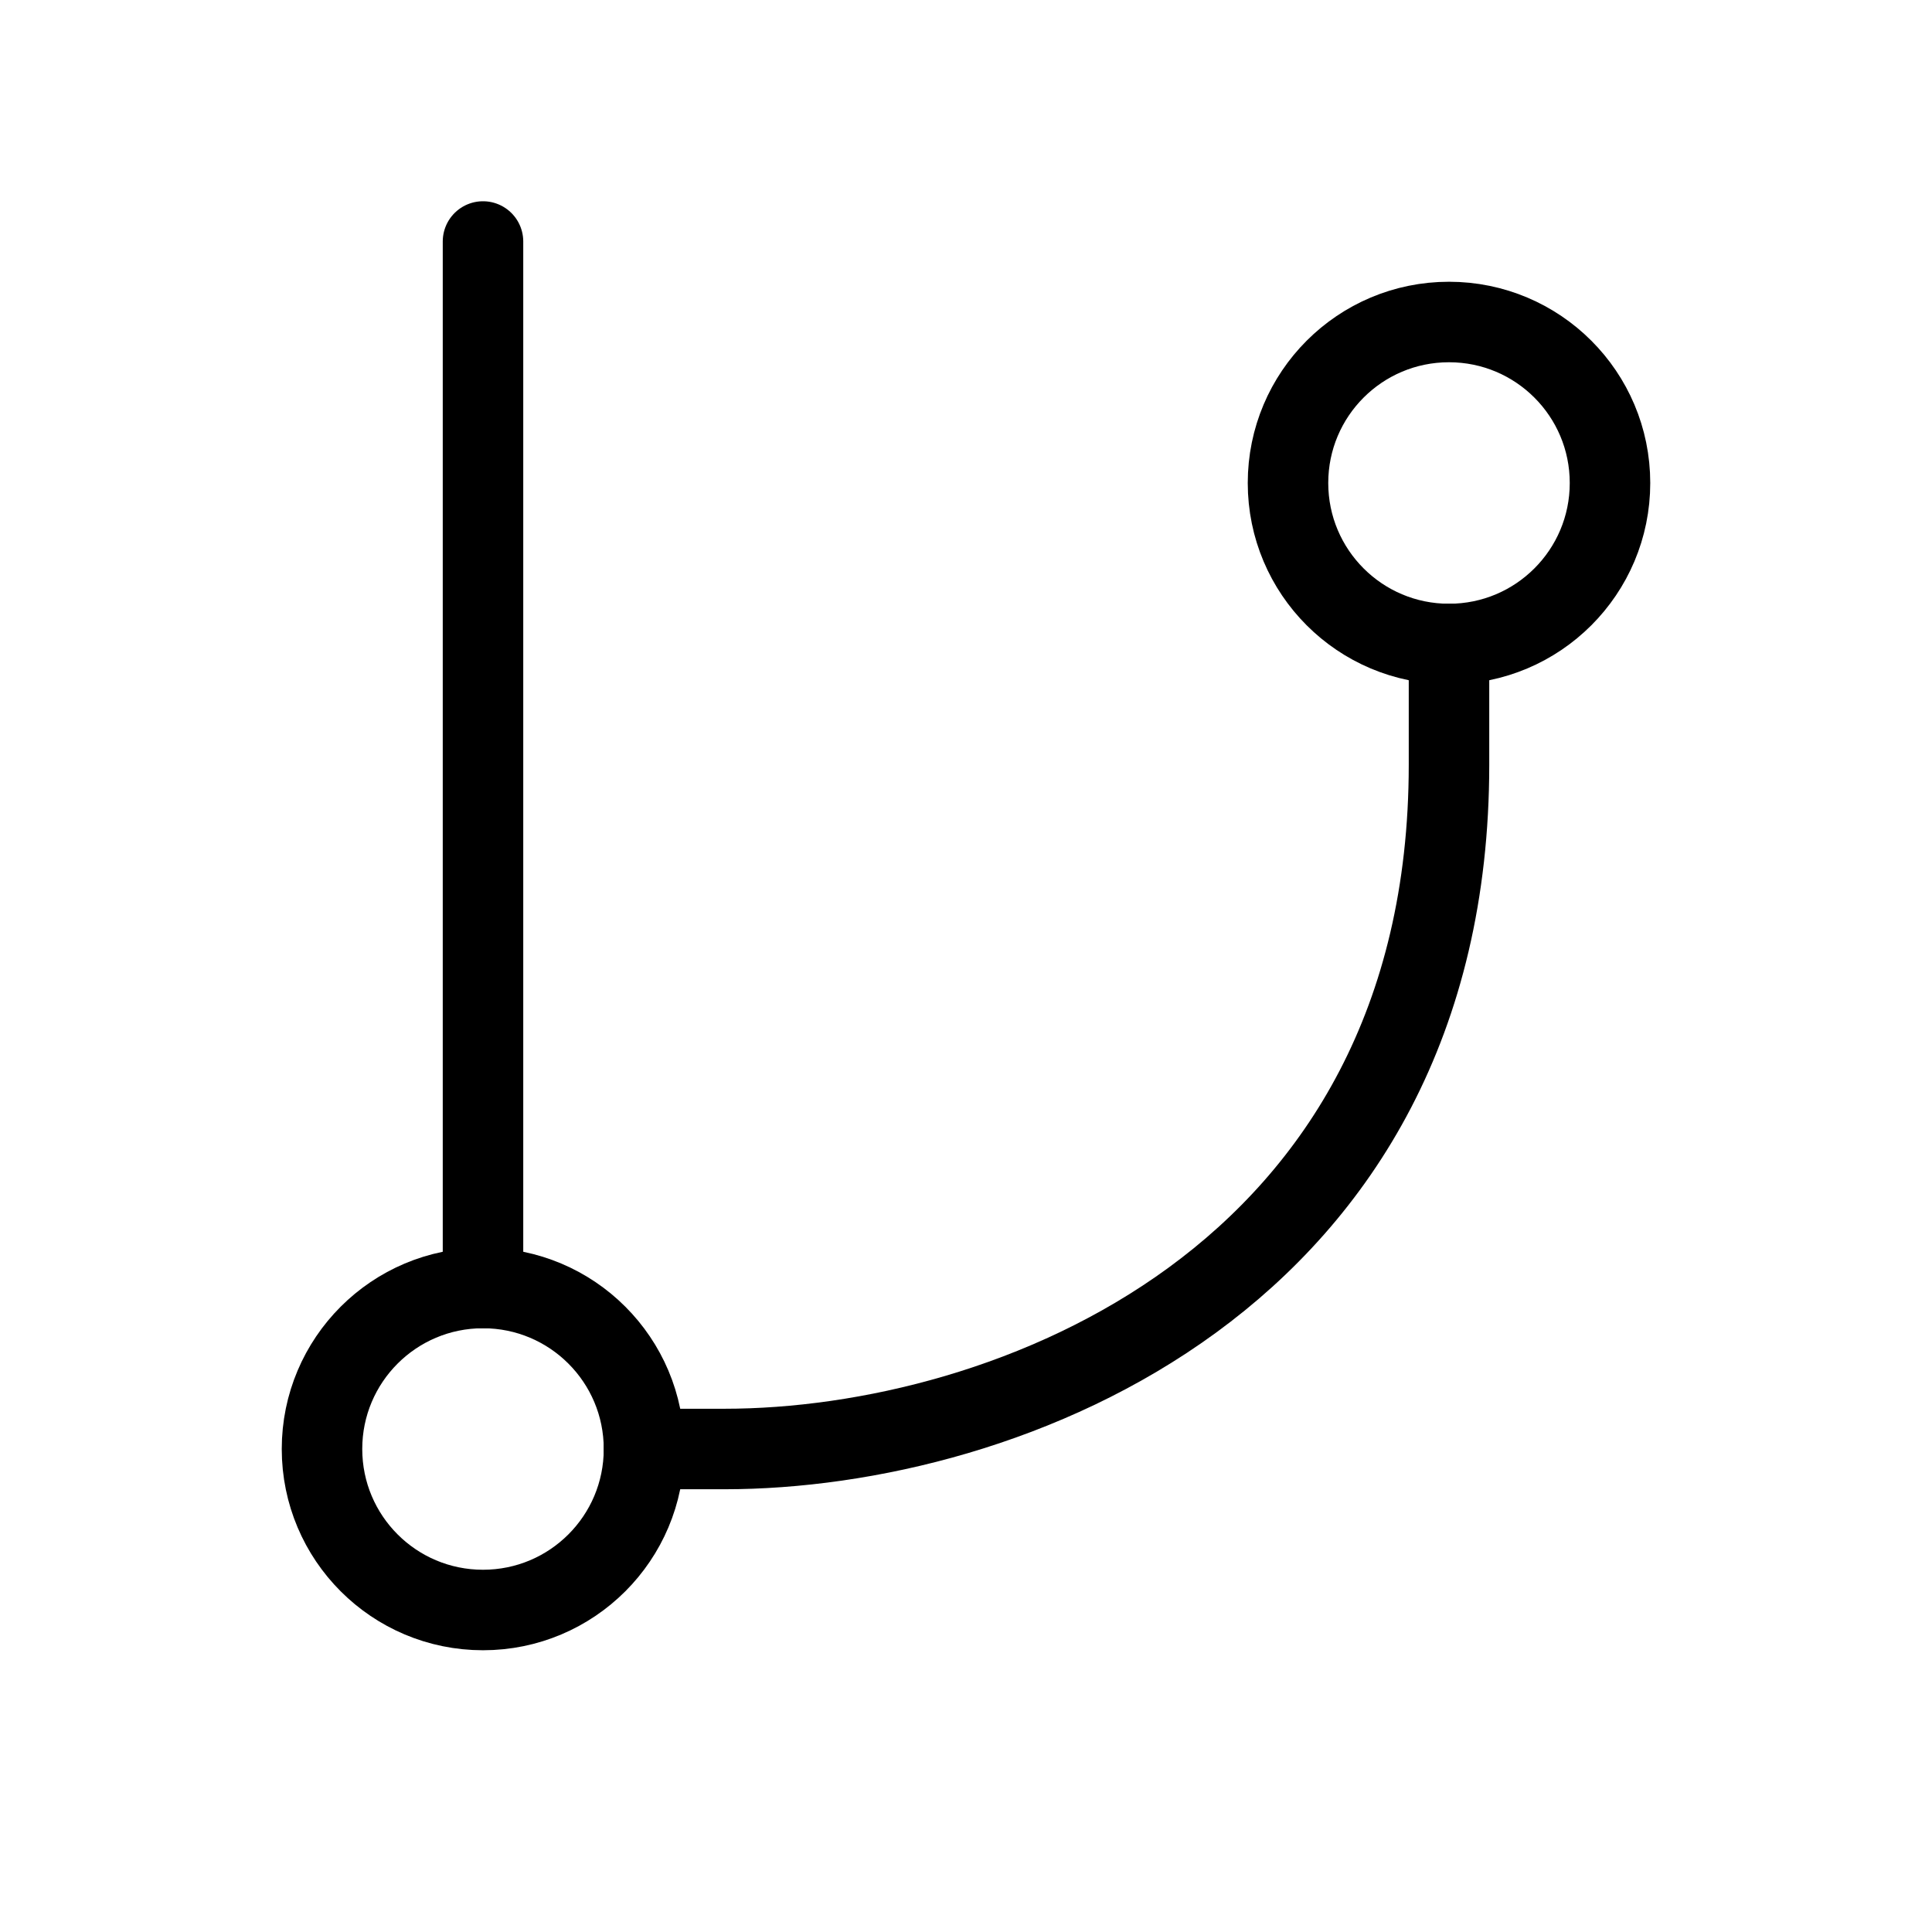
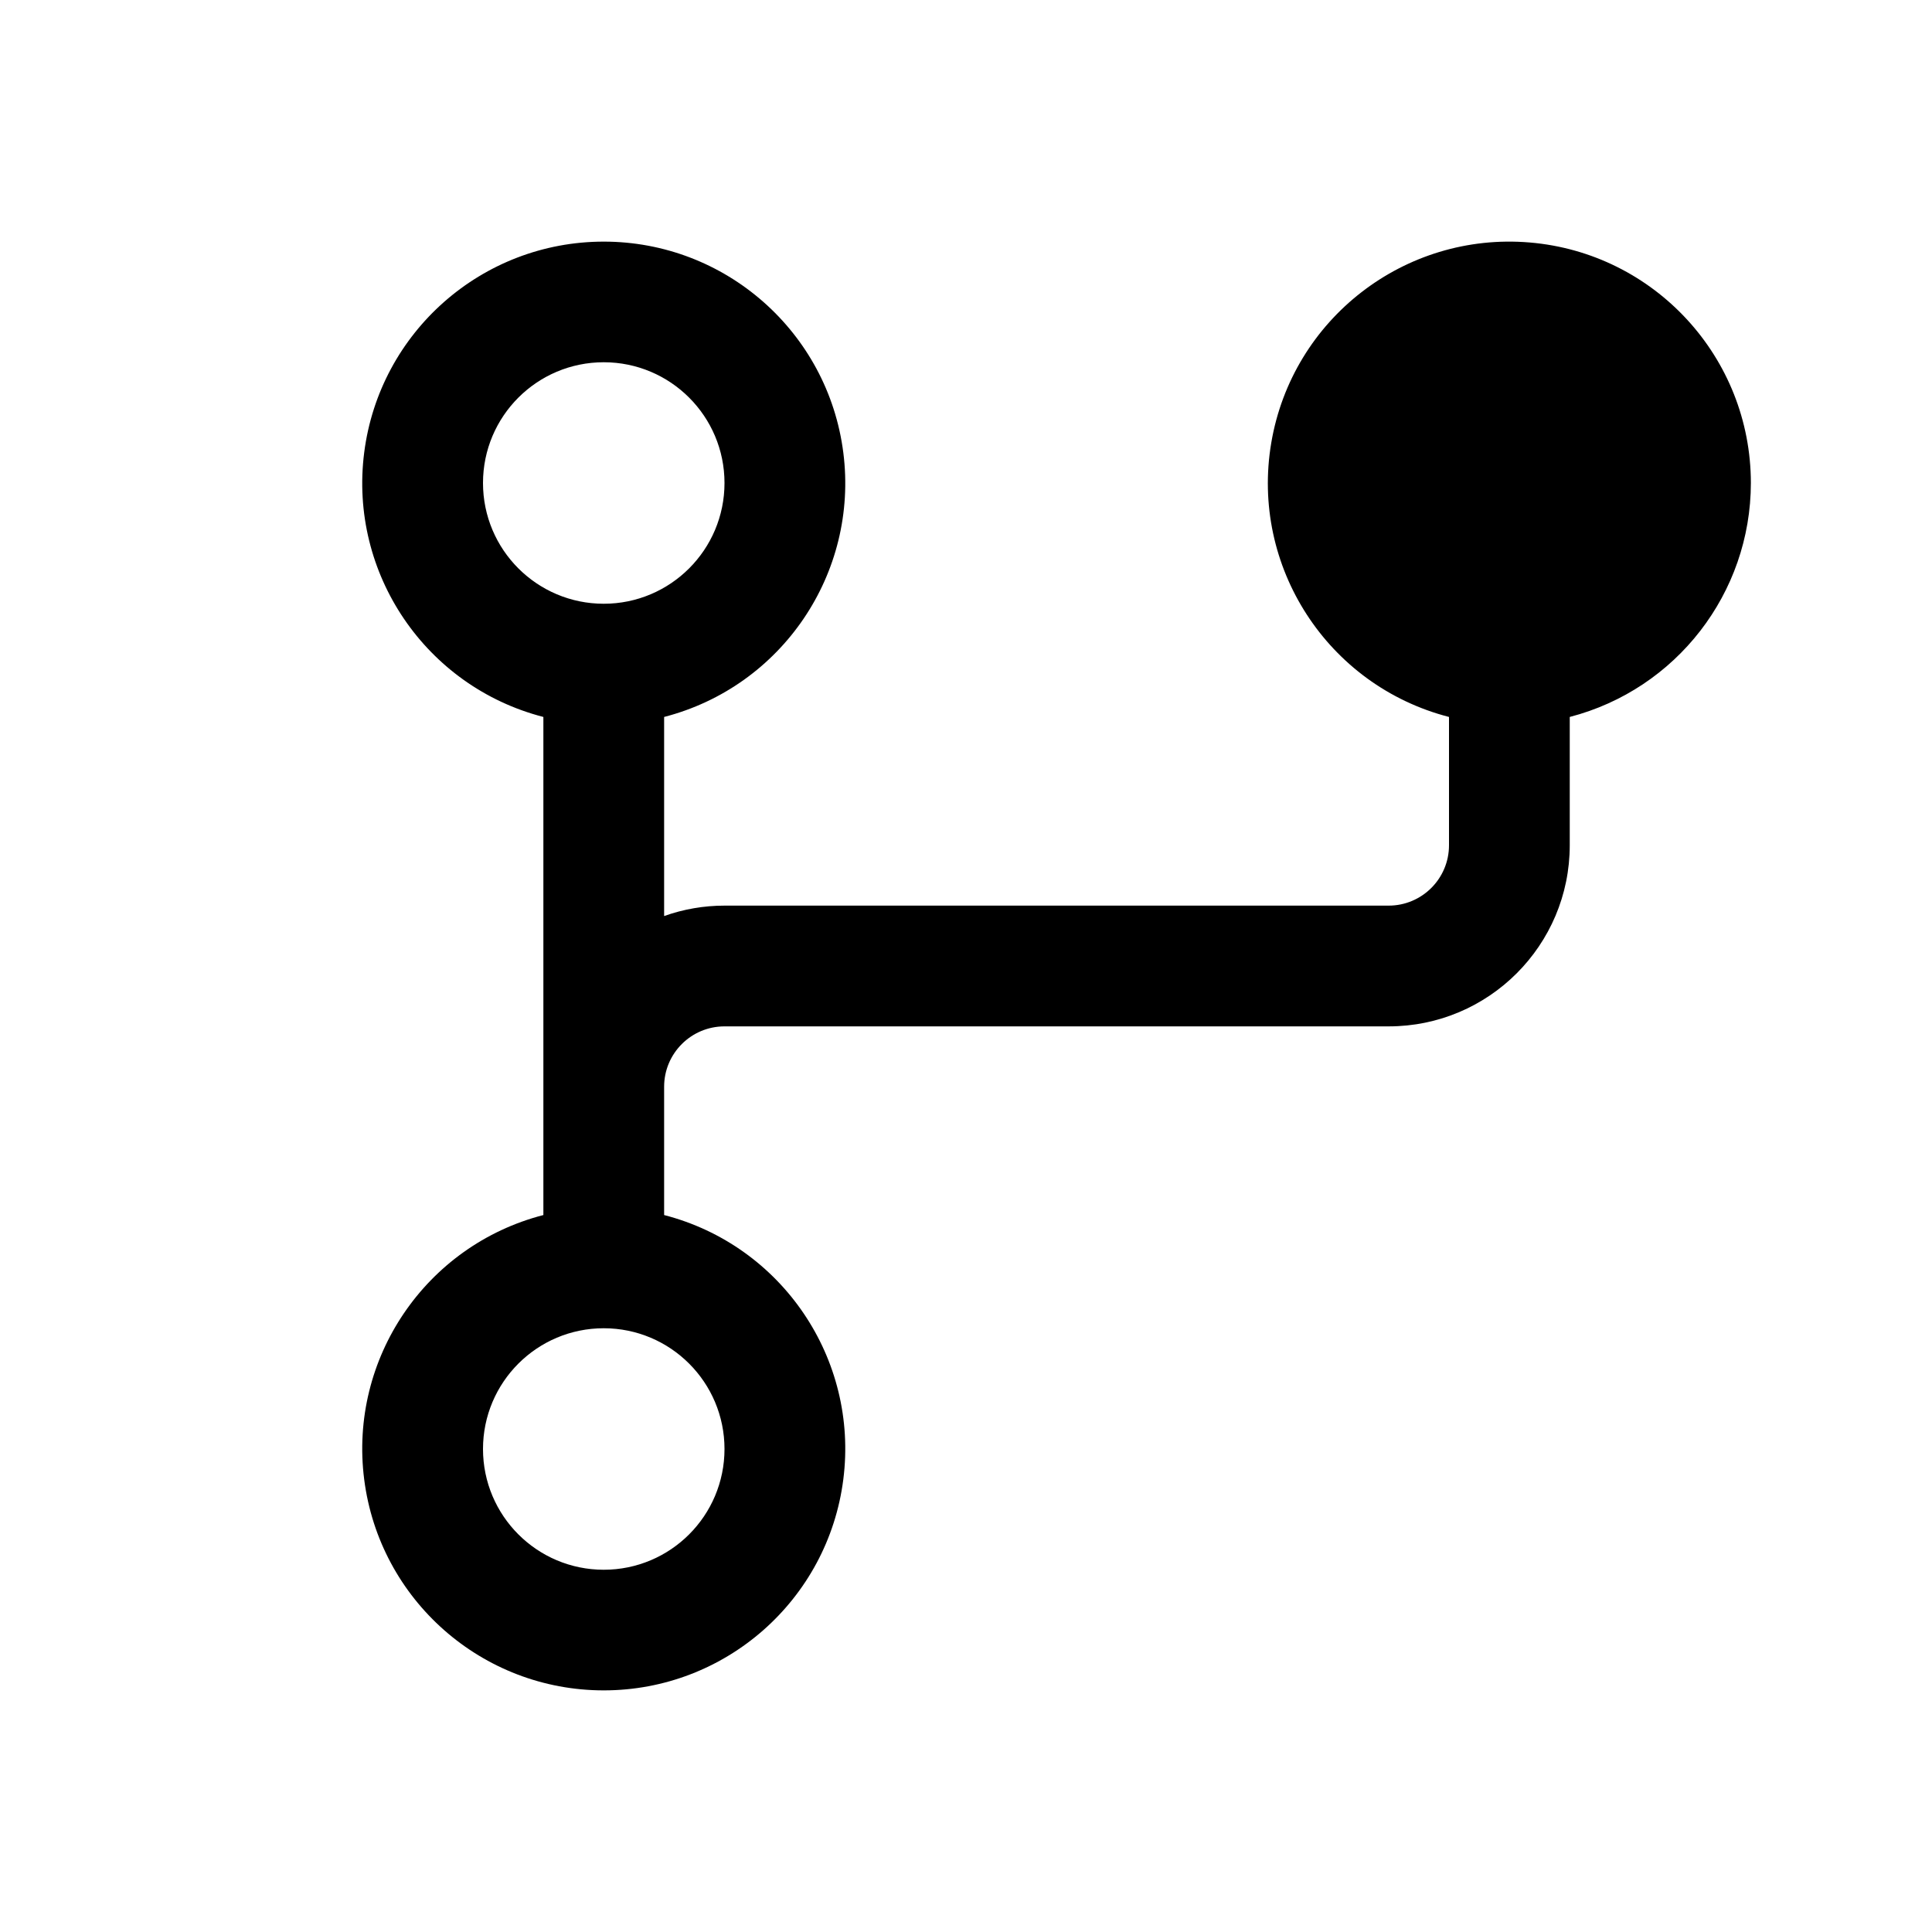
- <svg xmlns="http://www.w3.org/2000/svg" viewBox="0 0 24 24" fill="none">
-   <path d="M18 8C19.105 8 20 7.105 20 6C20 4.895 19.105 4 18 4C16.895 4 16 4.895 16 6C16 7.105 16.895 8 18 8Z" stroke="currentColor" stroke-linecap="round" stroke-linejoin="round" />
-   <path d="M6 20C7.105 20 8 19.105 8 18C8 16.895 7.105 16 6 16C4.895 16 4 16.895 4 18C4 19.105 4.895 20 6 20Z" stroke="currentColor" stroke-linecap="round" stroke-linejoin="round" />
-   <path d="M6 16V3" stroke="currentColor" stroke-linecap="round" stroke-linejoin="round" />
-   <path d="M8 18H9C12.5 18 18 15.9 18 9.5V8" stroke="currentColor" stroke-linecap="round" stroke-linejoin="round" />
+ <svg xmlns="http://www.w3.org/2000/svg" viewBox="0 0 256 256" fill="currentColor">
+   <path d="M232,64a32,32,0,1,0-40,31v17a8,8,0,0,1-8,8H96a23.84,23.84,0,0,0-8,1.38V95a32,32,0,1,0-16,0v66a32,32,0,1,0,16,0V144a8,8,0,0,1,8-8h88a24,24,0,0,0,24-24V95A32.06,32.06,0,0,0,232,64ZM64,64A16,16,0,1,1,80,80,16,16,0,0,1,64,64ZM96,192a16,16,0,1,1-16-16A16,16,0,0,1,96,192Z" />
</svg>
